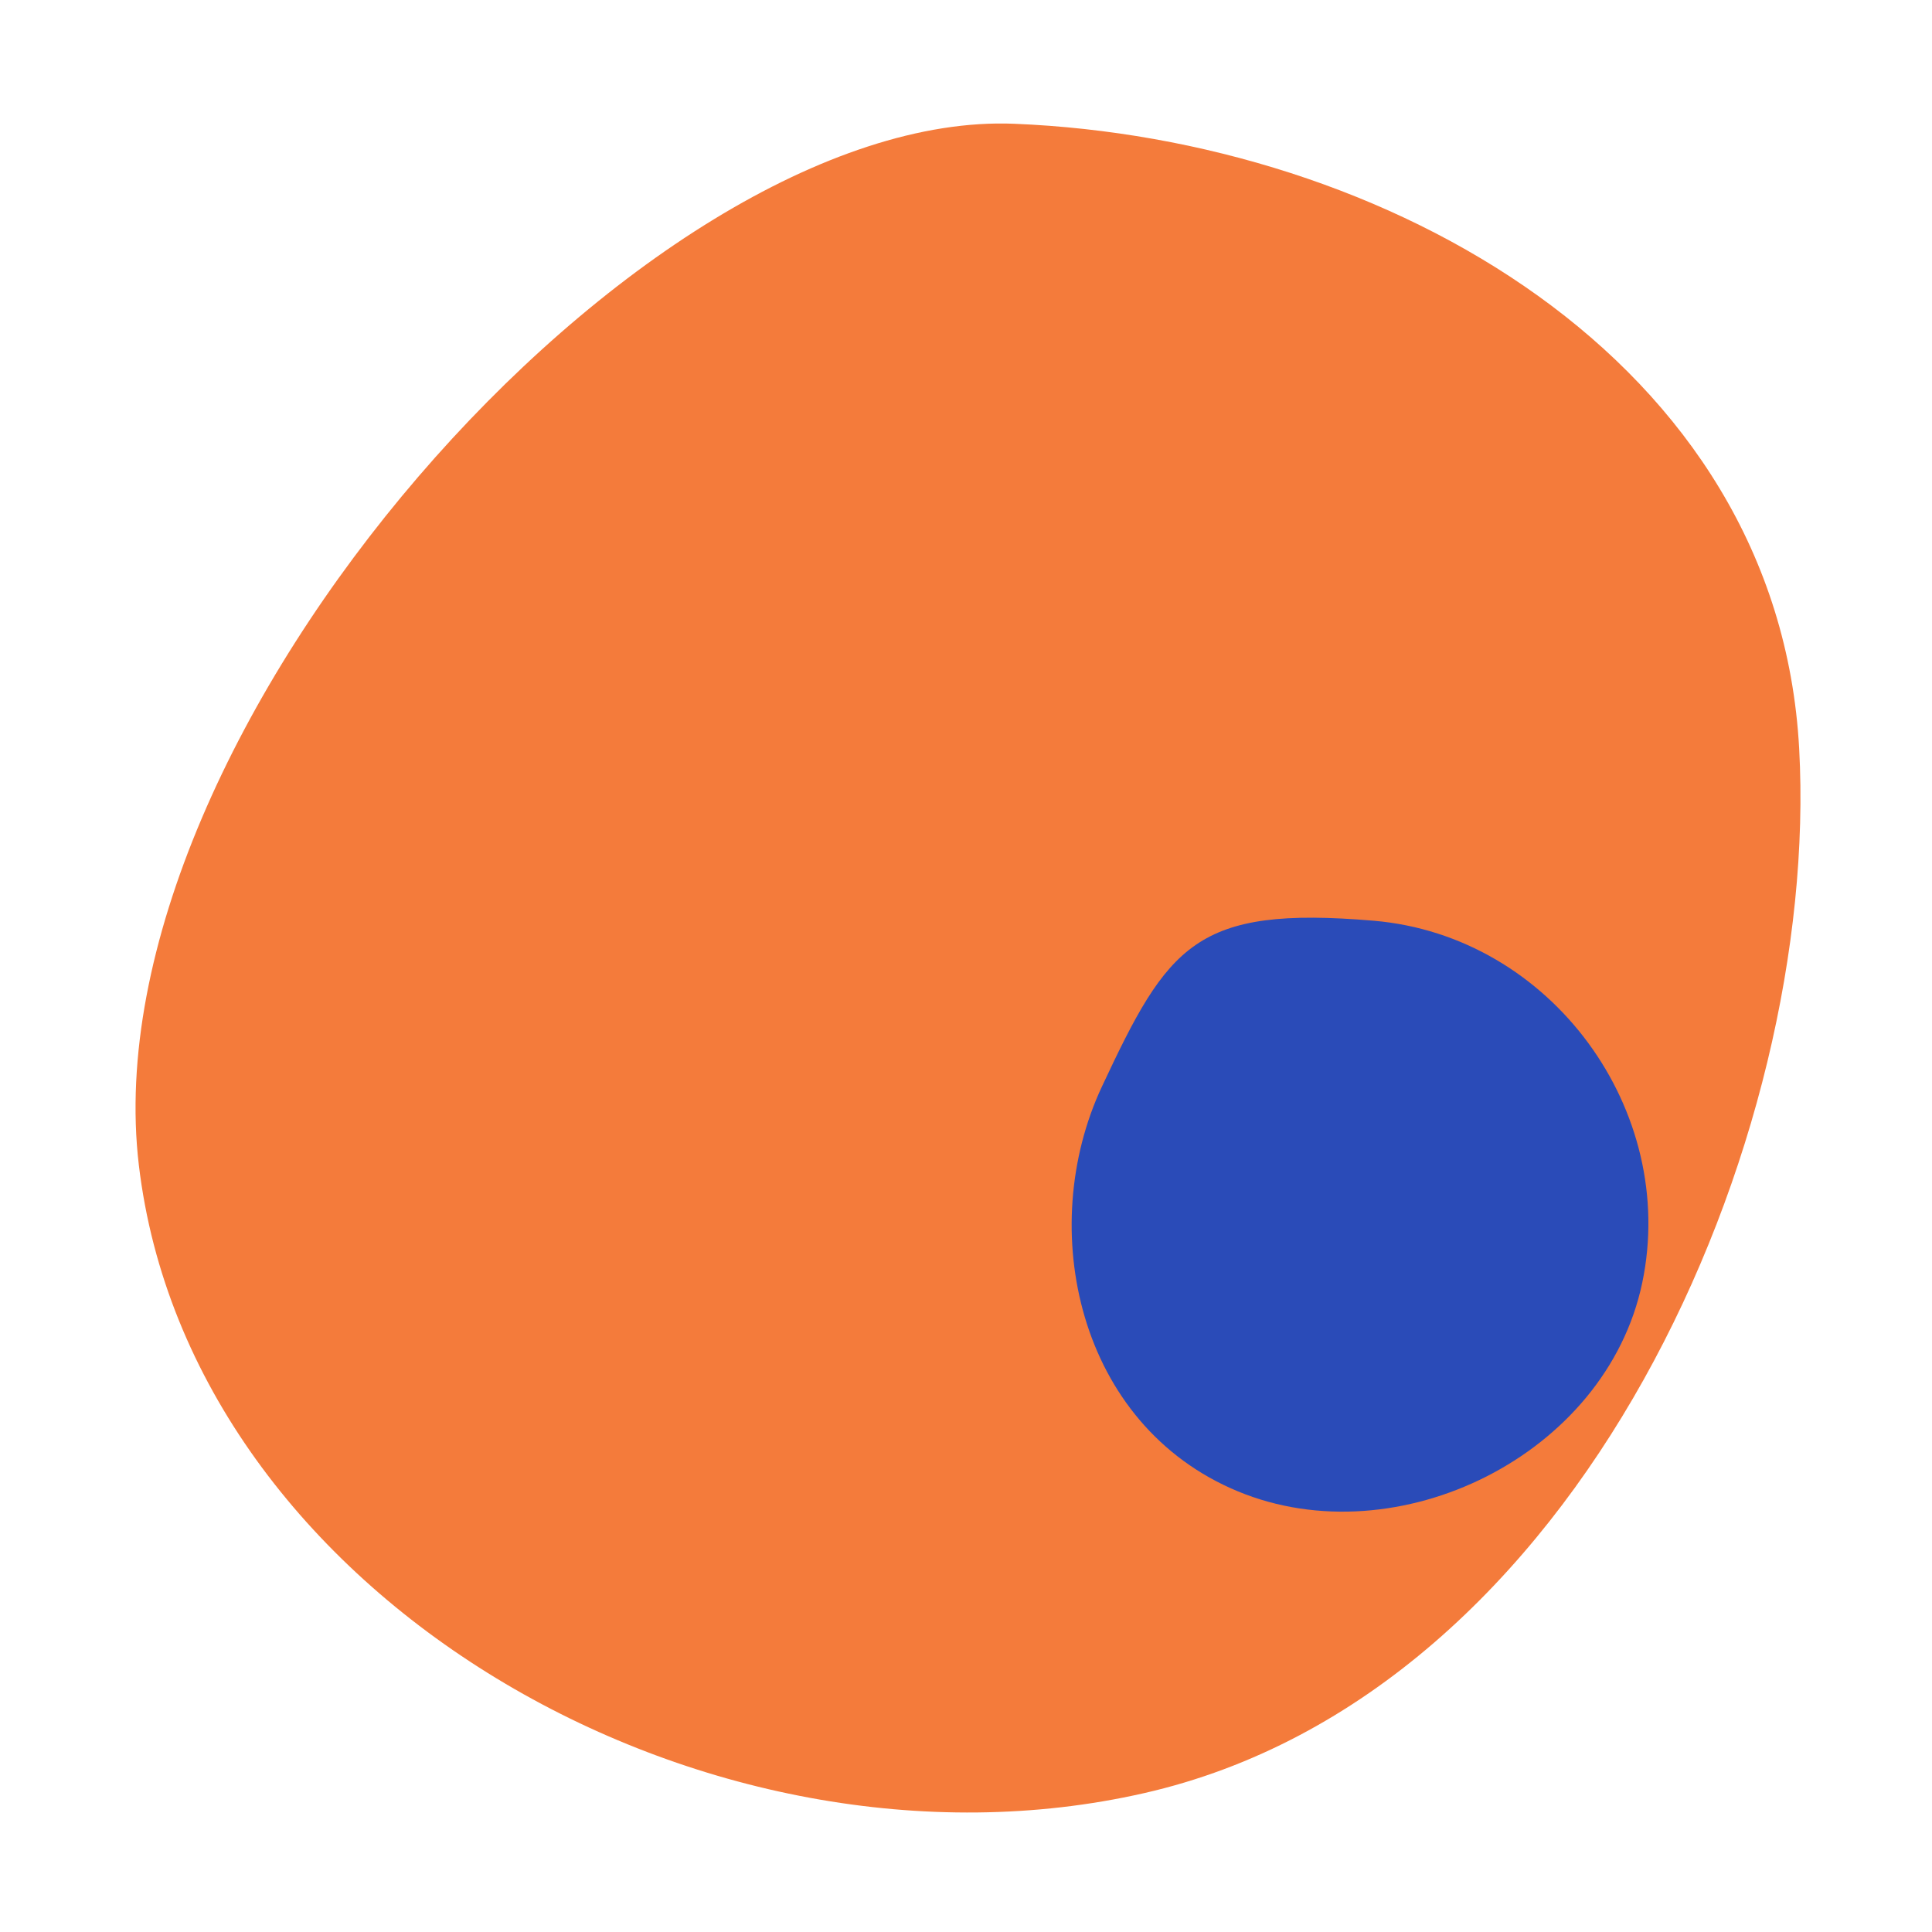
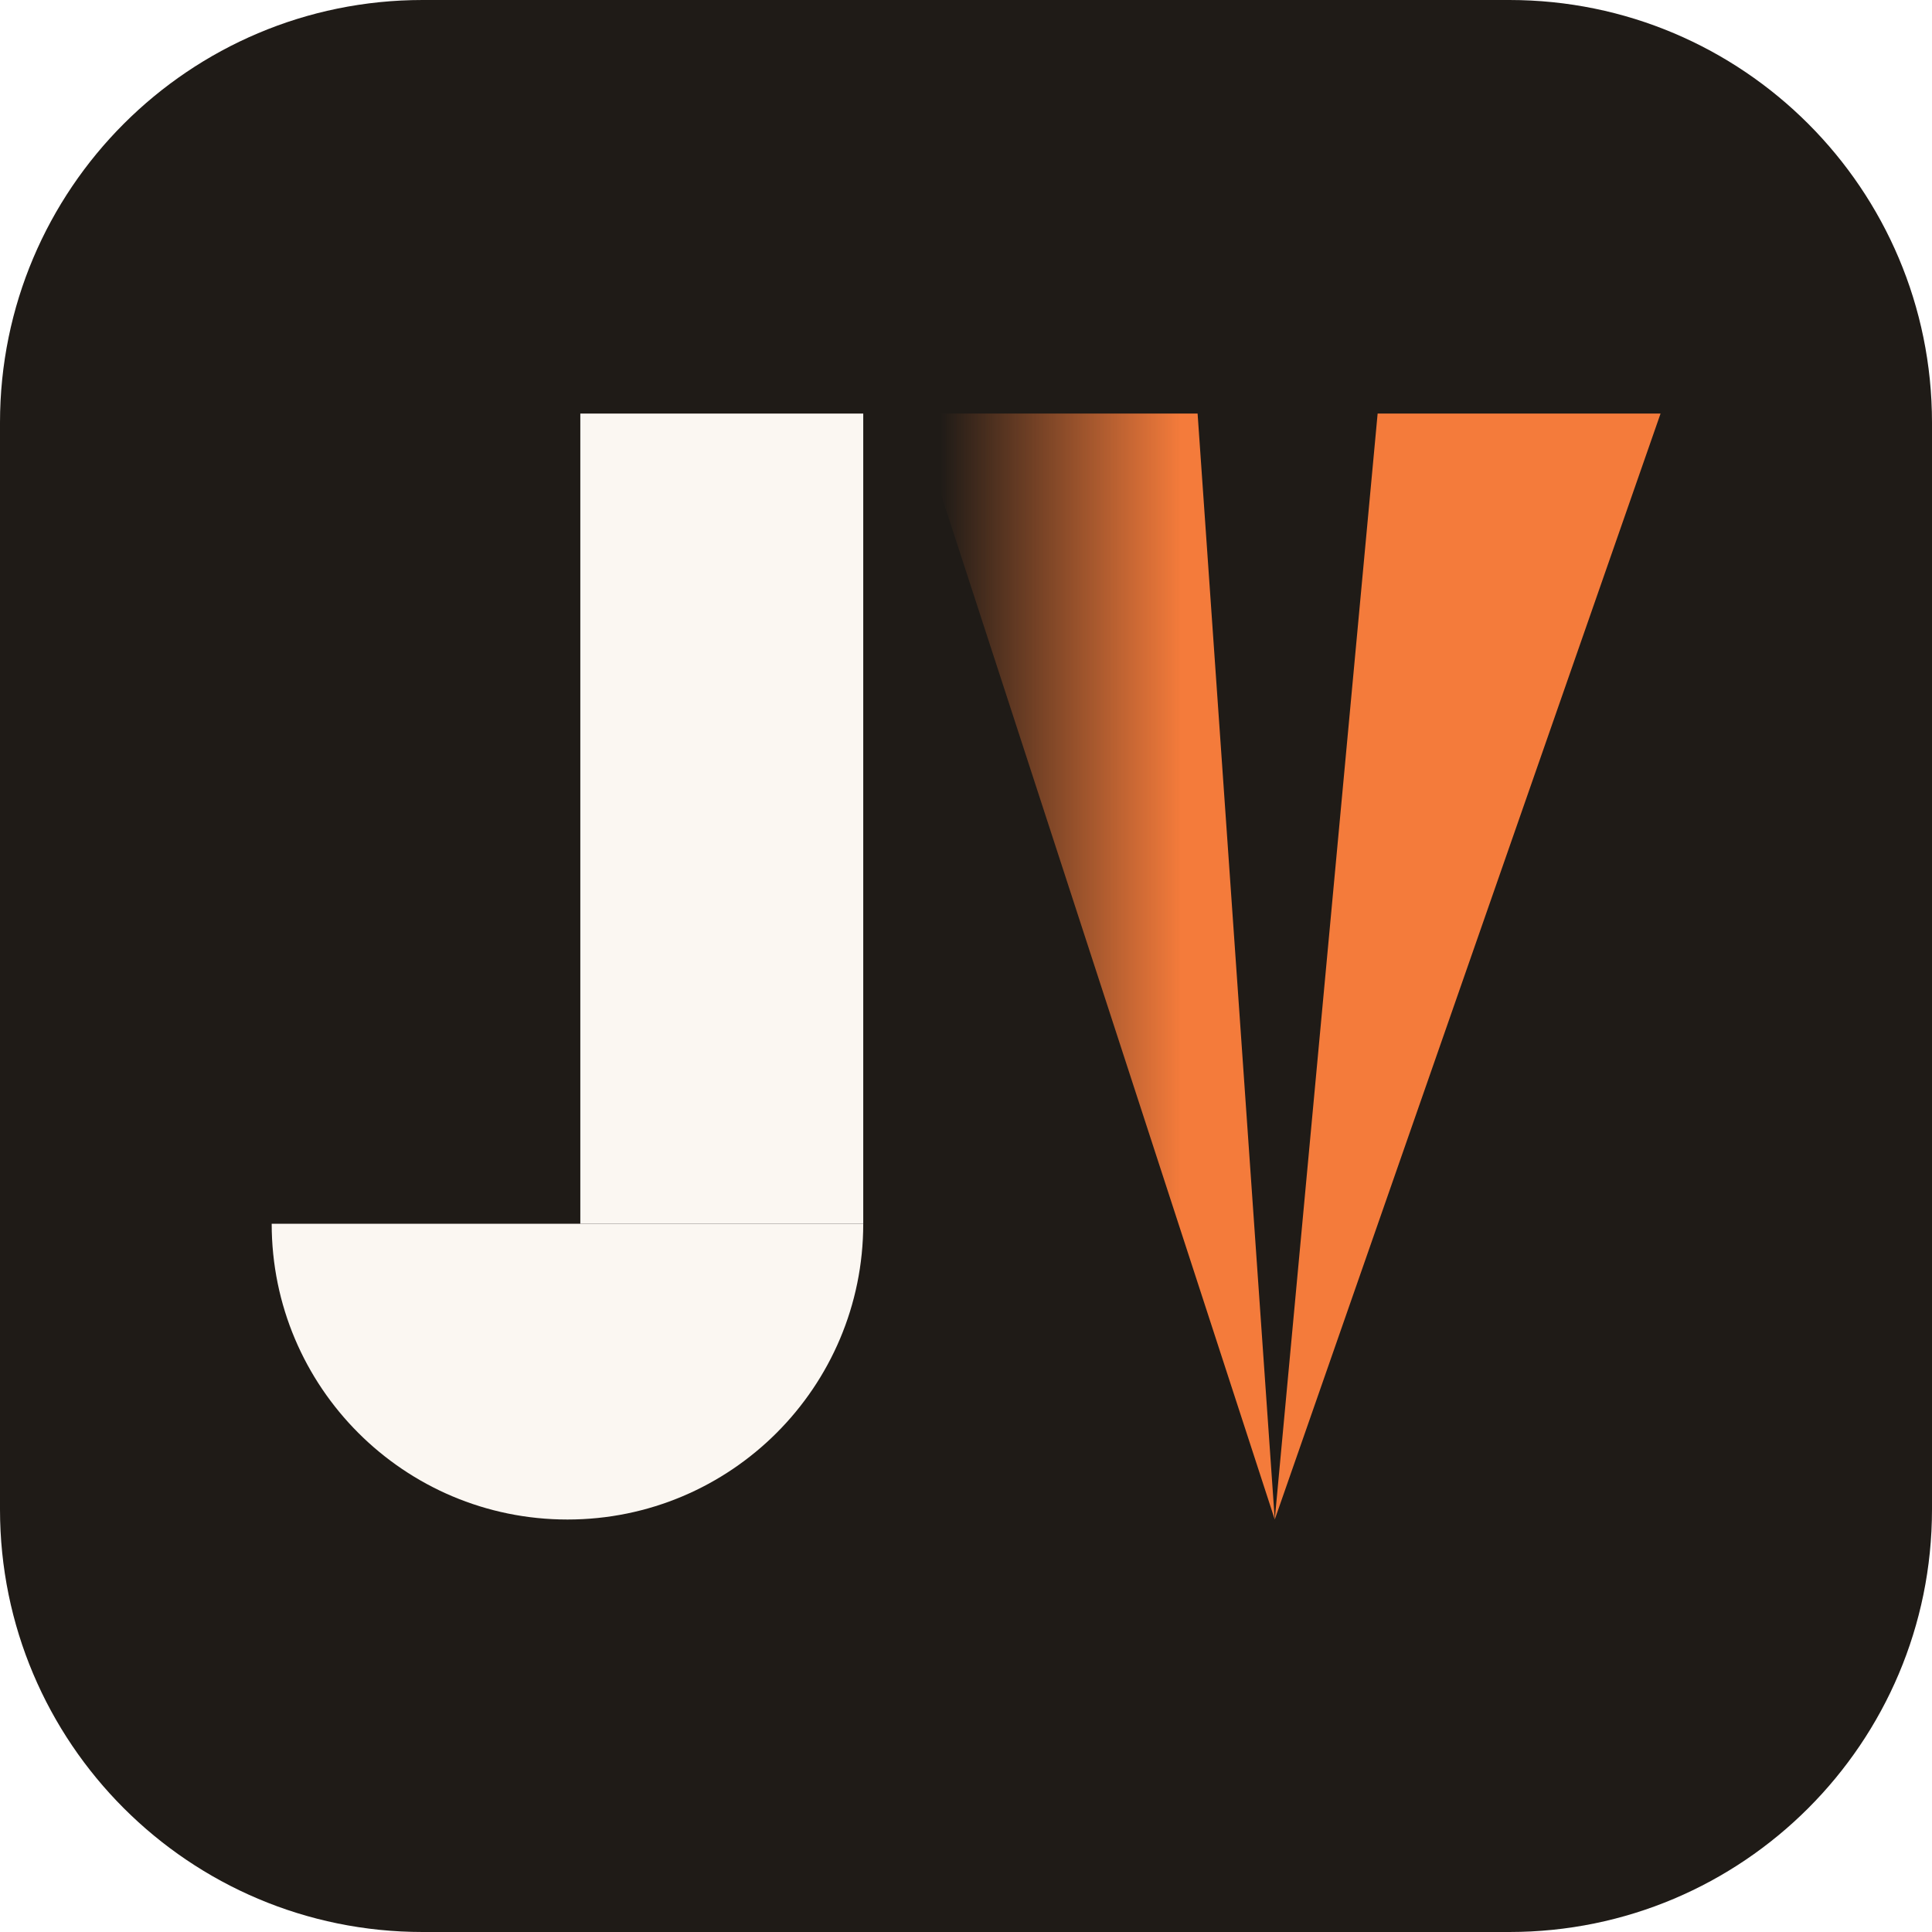
<svg xmlns="http://www.w3.org/2000/svg" viewBox="0 0 64 64">
-   <path d="M33.6,4.1 C45.9,4.6 58.9,11.9 59.6,24.8 C60.3,37.7 52.4,56.1 37.9,59.4 C23.4,62.7 6.3,52.9 4.6,38.6 C2.9,24.3 21.3,3.6 33.6,4.1Z" fill="#F47B3B" />
-   <path d="M45.5,30.5 C51.4,31 55.6,36.8 54.4,42.5 C53.2,48.2 46.3,51.6 41,49.4 C35.7,47.2 34.3,40.7 36.5,36 C38.7,31.3 39.6,30 45.5,30.5Z" fill="#2A4BB8" />
+   <rect width="64" height="64" rx="14" fill="#1F1B17" />
+   <g transform="translate(9 13.7) scale(0.426)">
+     <defs>
+       <linearGradient id="b" gradientUnits="userSpaceOnUse" x1="52" y1="0" x2="74" y2="0">
+         <stop offset="0" stop-color="#F47B3B" stop-opacity="0" />
+         <stop offset=".85" stop-color="#F47B3B" />
+       </linearGradient>
+     </defs>
+     <path d="M24 0H46V63H24Z" fill="#FBF7F2" />
+     <path d="M46 63A23 23 0 0 1 0 63Z" fill="#FBF7F2" />
+     <path d="M50 0H72L78 86Z" fill="url(#b)" />
+     <path d="M86 0H108L78 86Z" fill="#F47B3B" />
+   </g>
</svg>
